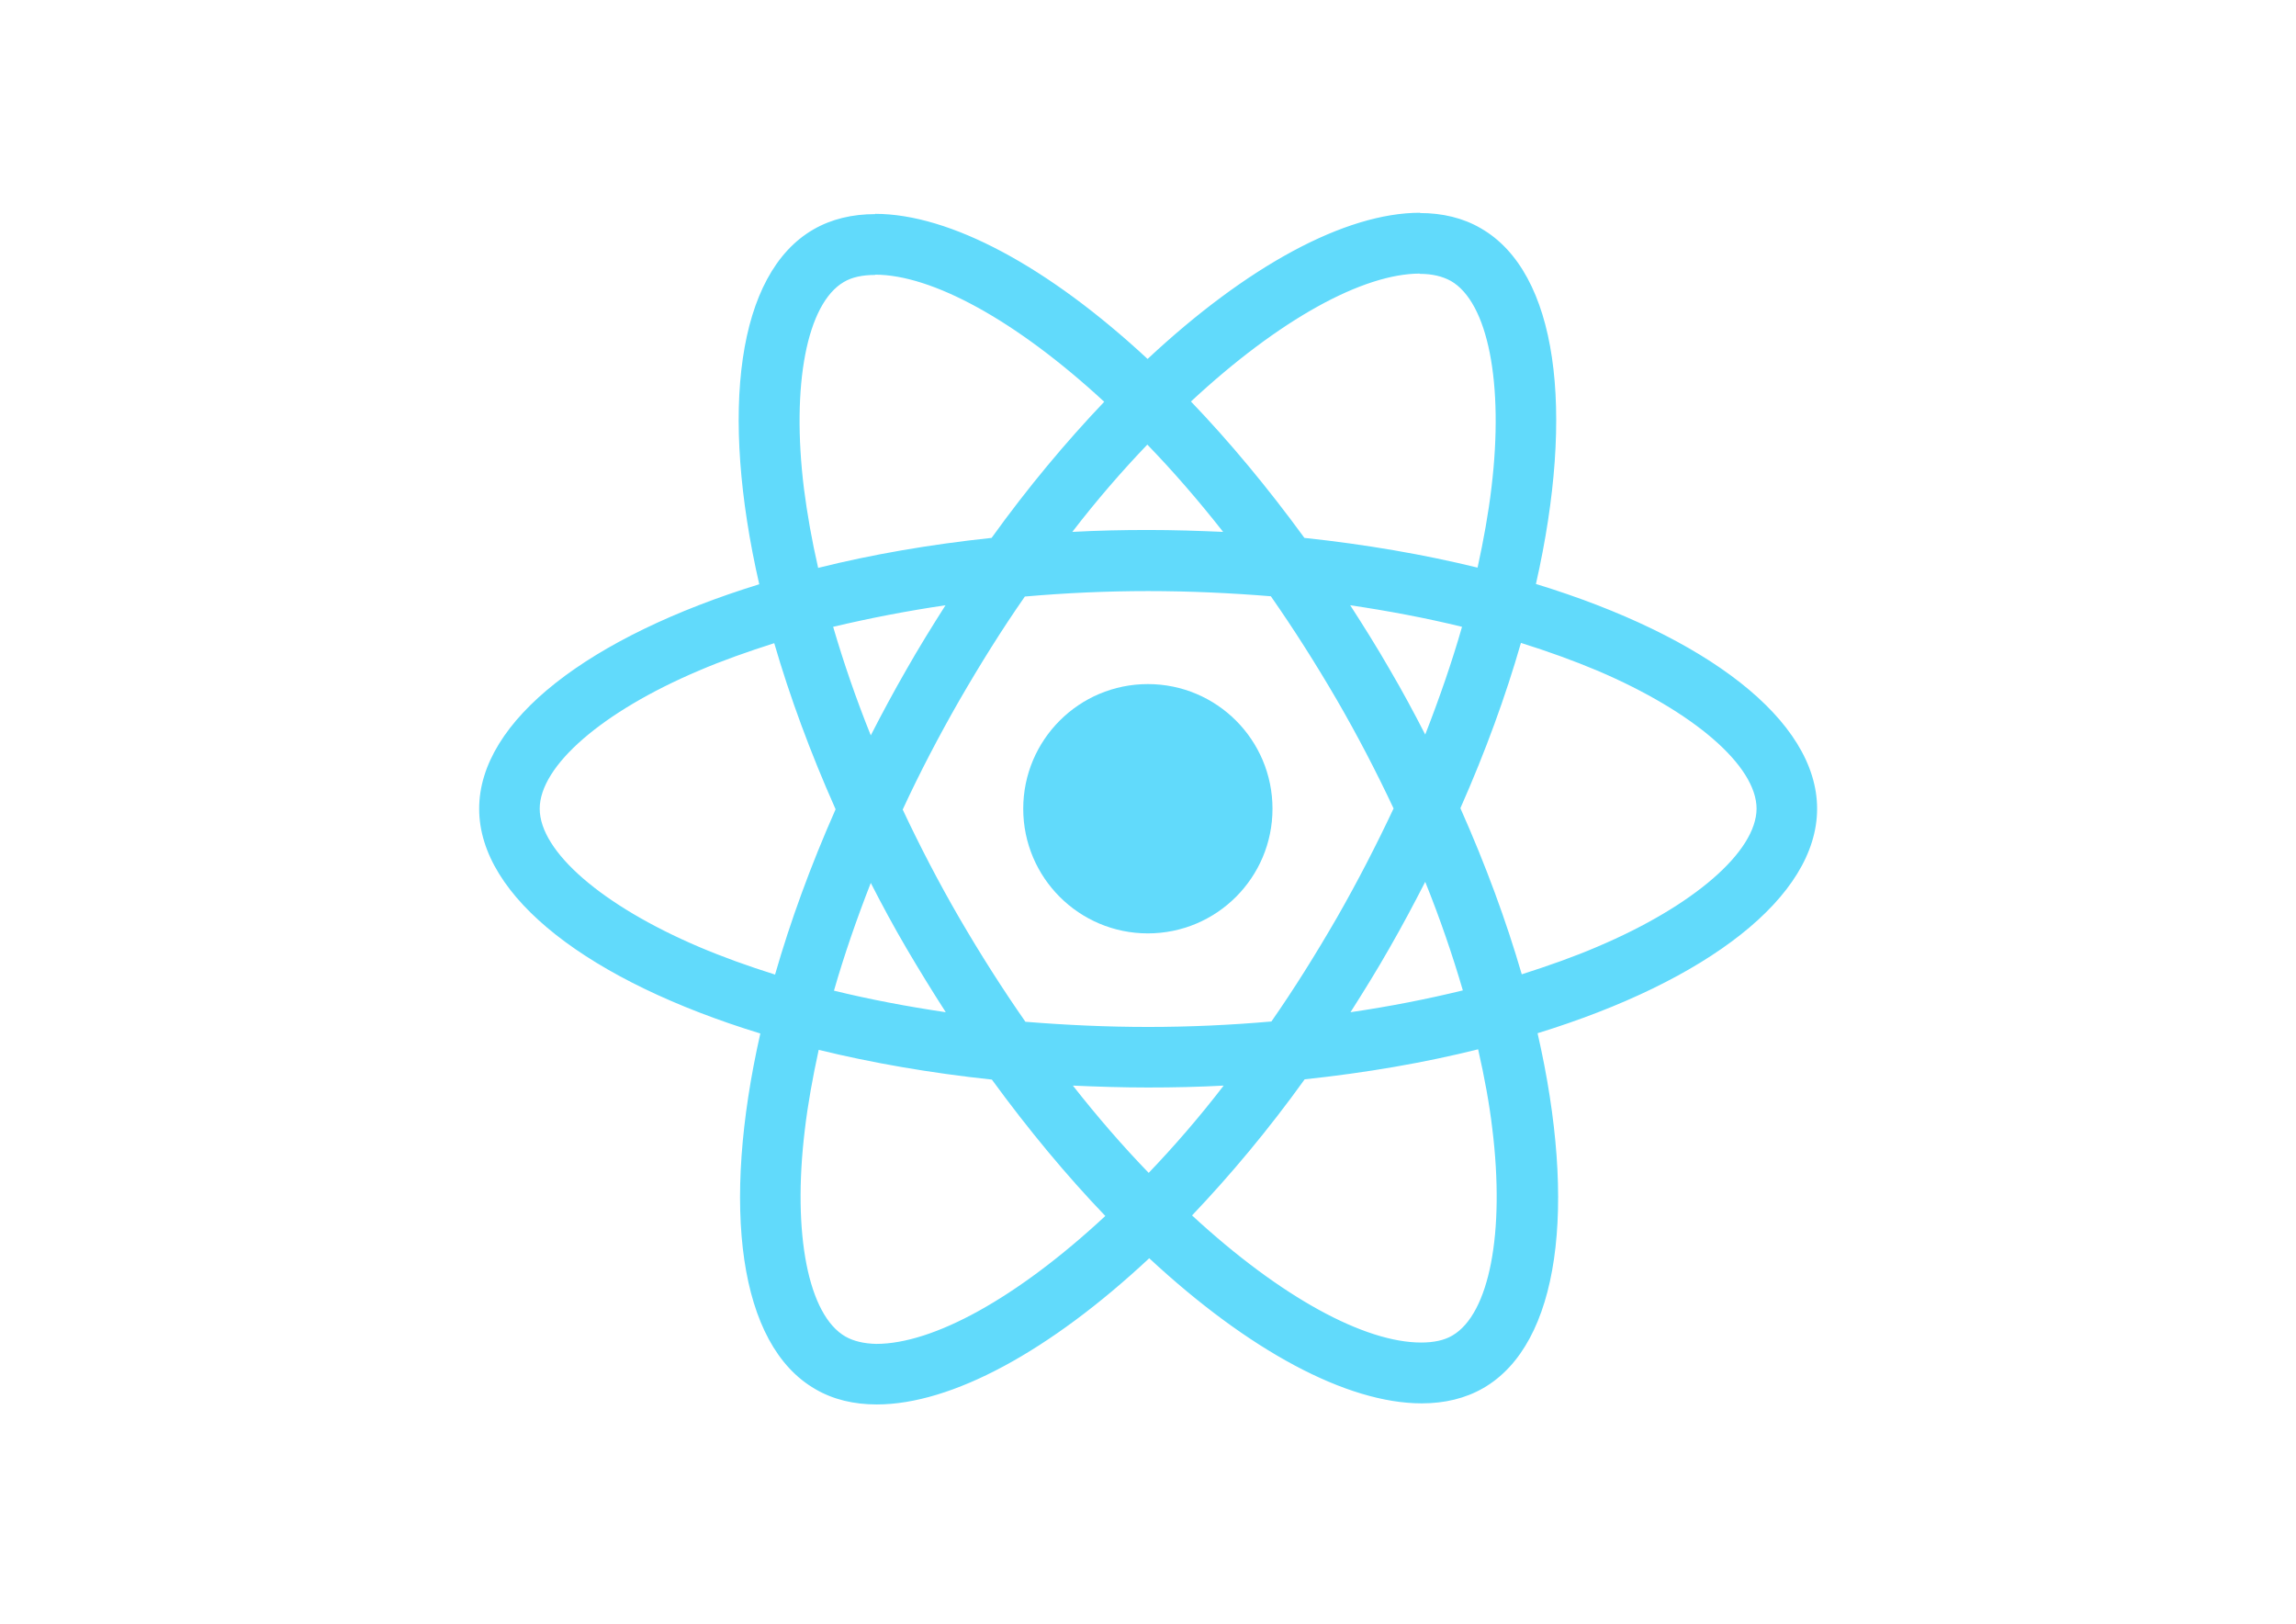
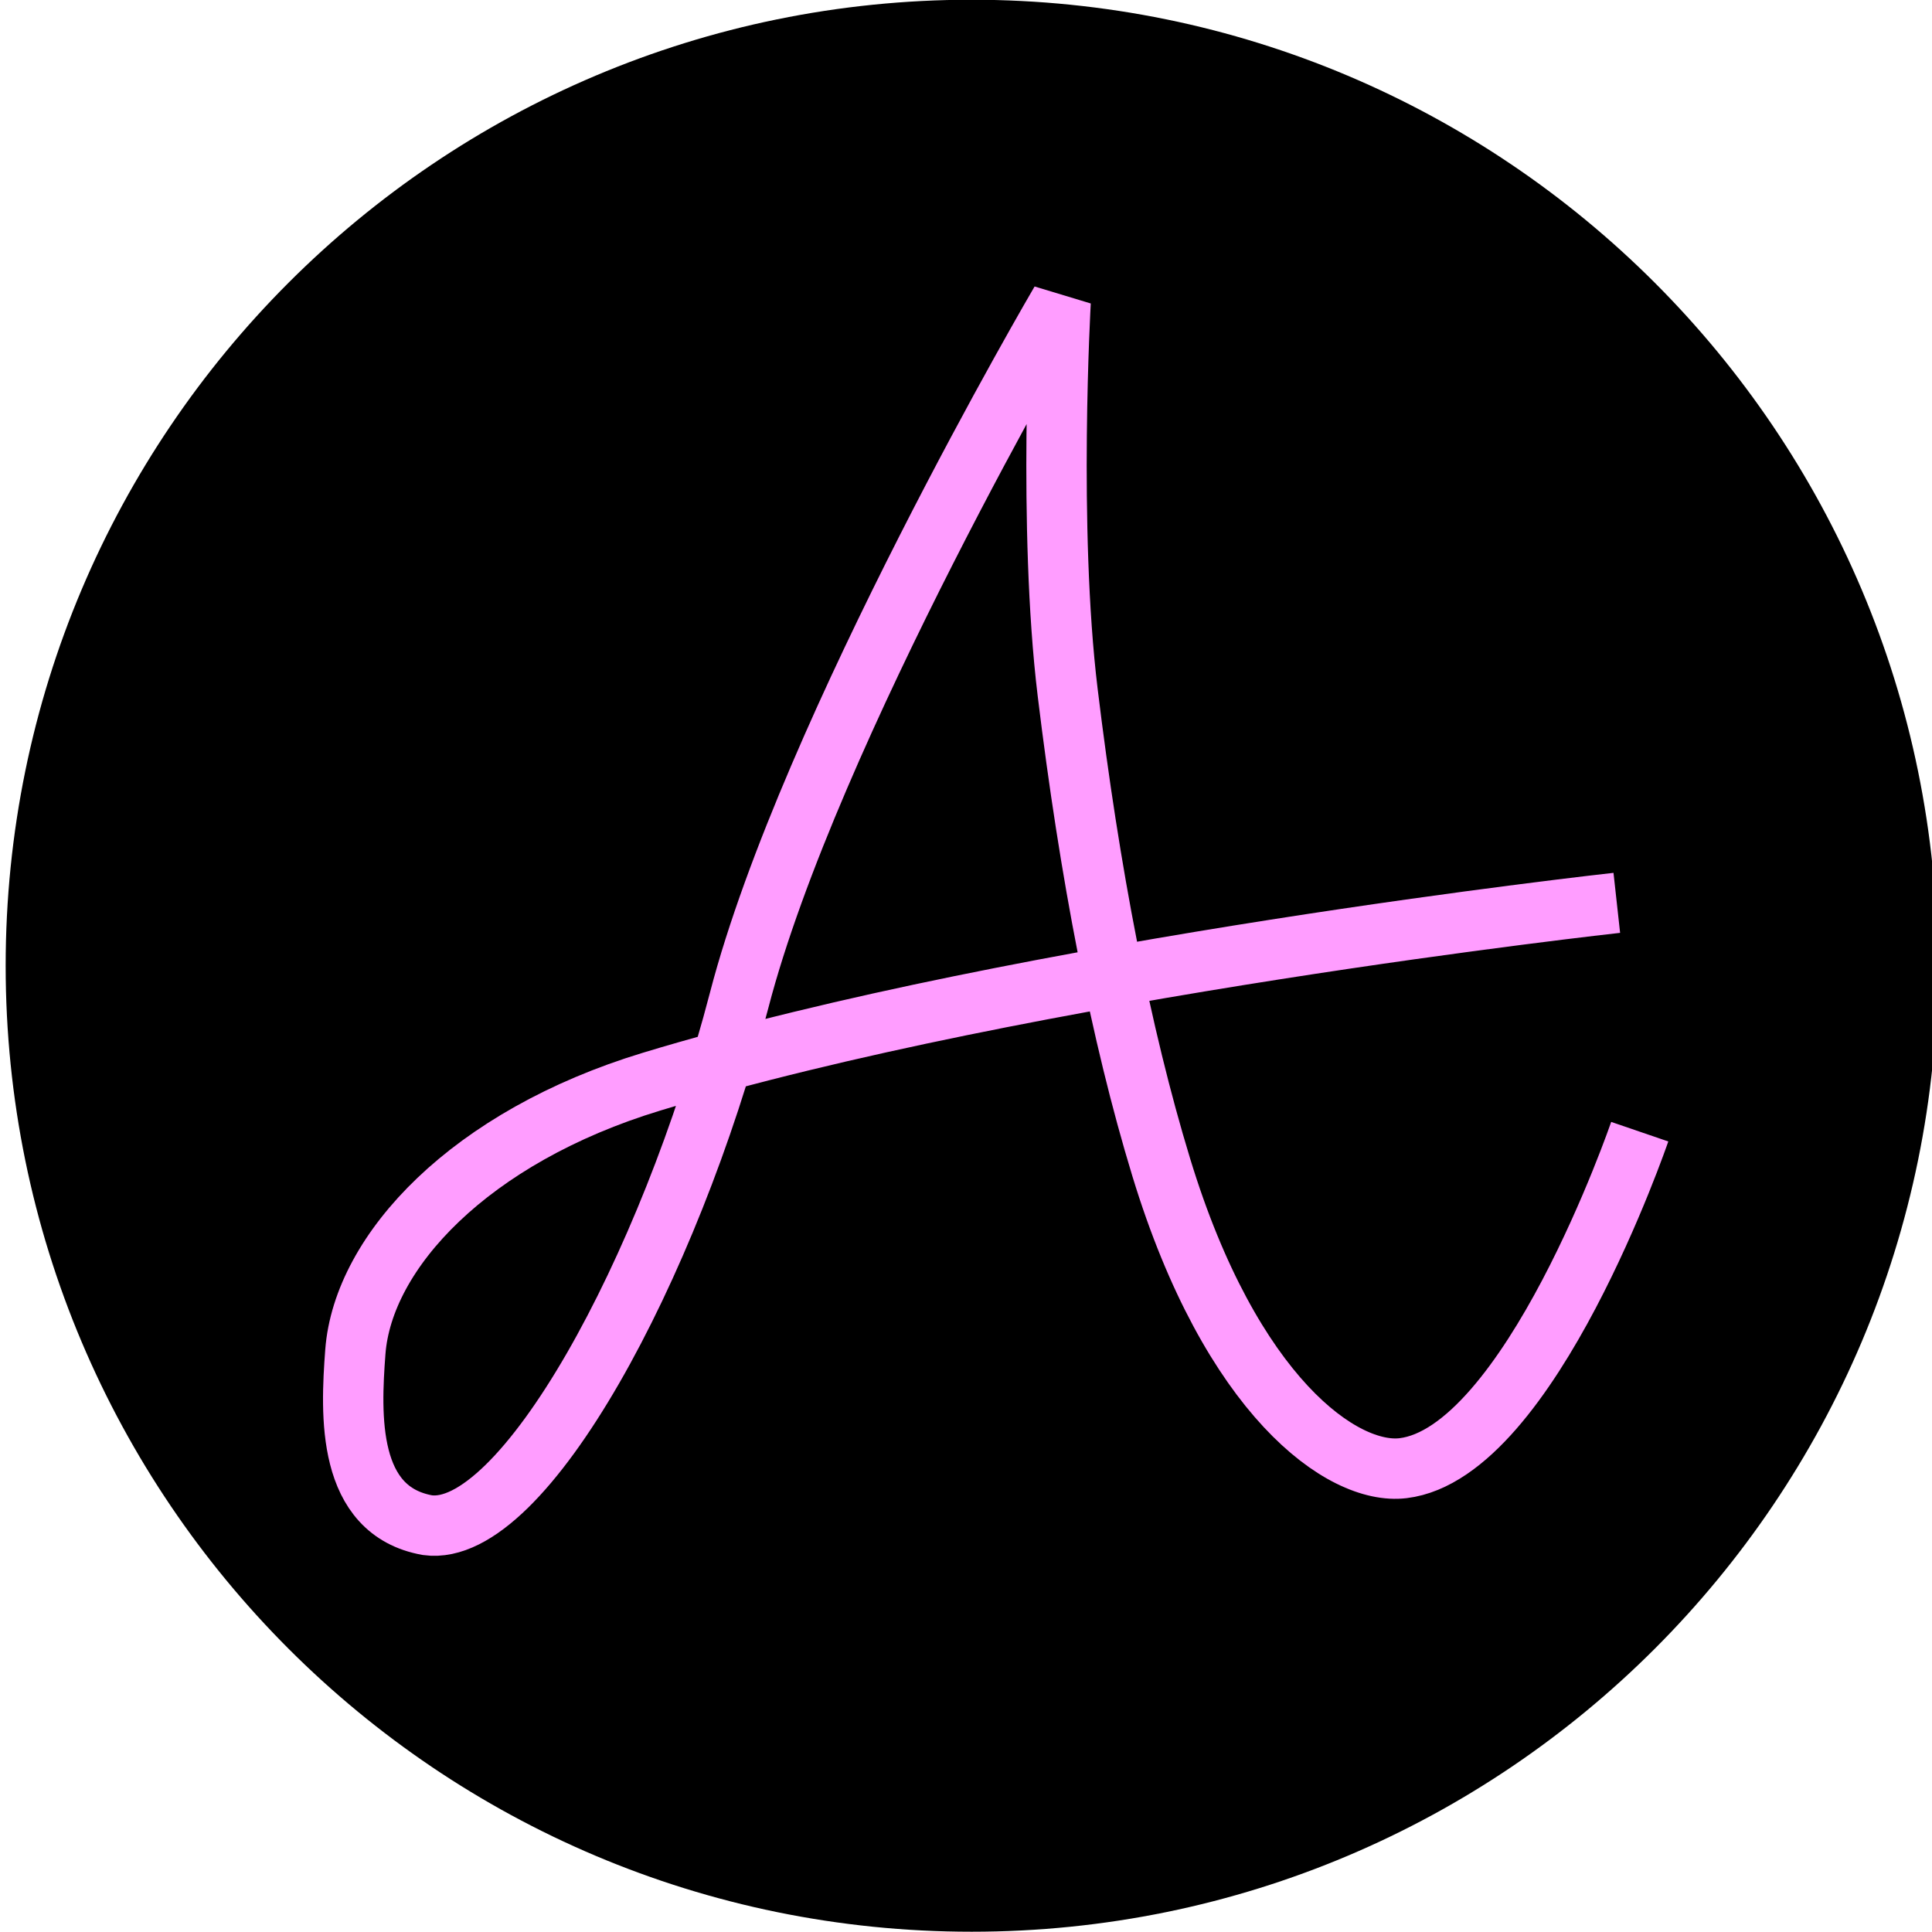
- <svg xmlns="http://www.w3.org/2000/svg" viewBox="0 0 841.9 595.3">
-   <g fill="#61DAFB">
-     <path d="M666.3 296.5c0-32.5-40.7-63.3-103.1-82.4 14.4-63.6 8-114.2-20.2-130.4-6.5-3.8-14.1-5.6-22.4-5.6v22.3c4.6 0 8.3.9 11.4 2.6 13.6 7.8 19.5 37.5 14.9 75.7-1.1 9.4-2.9 19.3-5.1 29.4-19.6-4.8-41-8.5-63.5-10.9-13.5-18.5-27.5-35.3-41.6-50 32.6-30.3 63.2-46.9 84-46.9V78c-27.5 0-63.5 19.6-99.9 53.6-36.4-33.8-72.4-53.2-99.9-53.2v22.3c20.7 0 51.4 16.5 84 46.6-14 14.7-28 31.4-41.3 49.9-22.6 2.4-44 6.1-63.6 11-2.3-10-4-19.7-5.2-29-4.7-38.2 1.1-67.9 14.6-75.8 3-1.8 6.9-2.6 11.5-2.6V78.5c-8.4 0-16 1.8-22.6 5.6-28.1 16.2-34.4 66.7-19.9 130.1-62.2 19.2-102.7 49.9-102.7 82.3 0 32.5 40.7 63.3 103.1 82.4-14.4 63.6-8 114.2 20.2 130.4 6.5 3.8 14.1 5.6 22.5 5.6 27.5 0 63.5-19.6 99.9-53.6 36.4 33.8 72.4 53.2 99.9 53.2 8.4 0 16-1.8 22.6-5.6 28.1-16.2 34.4-66.7 19.9-130.1 62-19.1 102.5-49.9 102.5-82.3zm-130.2-66.7c-3.7 12.9-8.3 26.2-13.5 39.5-4.1-8-8.4-16-13.1-24-4.6-8-9.5-15.8-14.4-23.4 14.2 2.1 27.9 4.7 41 7.9zm-45.8 106.5c-7.8 13.5-15.8 26.3-24.1 38.2-14.9 1.3-30 2-45.2 2-15.1 0-30.2-.7-45-1.9-8.3-11.9-16.4-24.6-24.2-38-7.6-13.1-14.5-26.4-20.8-39.8 6.2-13.4 13.2-26.8 20.7-39.9 7.8-13.5 15.8-26.3 24.1-38.2 14.9-1.3 30-2 45.2-2 15.1 0 30.2.7 45 1.9 8.3 11.9 16.4 24.6 24.2 38 7.6 13.1 14.5 26.4 20.8 39.8-6.3 13.4-13.2 26.8-20.7 39.9zm32.3-13c5.4 13.4 10 26.8 13.8 39.8-13.1 3.2-26.9 5.9-41.2 8 4.9-7.7 9.8-15.6 14.4-23.7 4.6-8 8.9-16.1 13-24.1zM421.2 430c-9.3-9.6-18.6-20.3-27.8-32 9 .4 18.2.7 27.5.7 9.4 0 18.7-.2 27.8-.7-9 11.7-18.3 22.4-27.5 32zm-74.4-58.9c-14.2-2.1-27.9-4.7-41-7.9 3.7-12.9 8.3-26.2 13.5-39.5 4.1 8 8.4 16 13.1 24 4.7 8 9.5 15.8 14.4 23.4zM420.7 163c9.3 9.6 18.6 20.3 27.8 32-9-.4-18.2-.7-27.5-.7-9.4 0-18.7.2-27.8.7 9-11.7 18.3-22.4 27.5-32zm-74 58.9c-4.9 7.7-9.8 15.6-14.4 23.7-4.6 8-8.9 16-13 24-5.4-13.4-10-26.8-13.8-39.8 13.1-3.1 26.9-5.8 41.2-7.9zm-90.5 125.2c-35.4-15.1-58.3-34.9-58.3-50.6 0-15.7 22.9-35.6 58.3-50.6 8.6-3.7 18-7 27.7-10.1 5.7 19.6 13.2 40 22.5 60.9-9.2 20.8-16.6 41.1-22.2 60.6-9.9-3.1-19.3-6.5-28-10.2zM310 490c-13.6-7.8-19.5-37.5-14.9-75.7 1.1-9.4 2.9-19.3 5.1-29.4 19.6 4.8 41 8.5 63.5 10.9 13.5 18.5 27.5 35.3 41.6 50-32.6 30.3-63.2 46.9-84 46.9-4.5-.1-8.3-1-11.3-2.7zm237.2-76.2c4.7 38.2-1.1 67.9-14.6 75.8-3 1.8-6.9 2.6-11.5 2.6-20.7 0-51.4-16.5-84-46.6 14-14.7 28-31.4 41.3-49.9 22.6-2.4 44-6.1 63.6-11 2.3 10.1 4.1 19.8 5.2 29.1zm38.5-66.7c-8.6 3.7-18 7-27.7 10.1-5.7-19.6-13.2-40-22.5-60.9 9.2-20.8 16.6-41.1 22.2-60.6 9.9 3.1 19.3 6.5 28.1 10.2 35.4 15.1 58.3 34.9 58.3 50.6-.1 15.7-23 35.6-58.4 50.6zM320.8 78.4z" />
-     <circle cx="420.9" cy="296.5" r="45.7" />
-     <path d="M520.5 78.1z" />
+ <svg xmlns="http://www.w3.org/2000/svg" width="512" height="512" viewBox="0 0 135.467 135.467" version="1.1" id="svg8">
+   <defs id="defs2" />
+   <g id="layer1" transform="translate(0,-161.5333)">
+     <circle id="path55" cx="68.13" cy="229.248" style="stroke-width:0.25" r="67.733" />
+     <path style="fill:none;stroke:#ff9dff;stroke-width:4.233;stroke-linecap:butt;stroke-linejoin:miter;stroke-miterlimit:4;stroke-dasharray:none;stroke-opacity:1" d="m 113.366,224.839 c 0,0 -41.422,4.559 -67.68,12.538 -12.719,3.865 -20.236,11.89 -20.77,18.947 -0.337,4.452 -0.605,11.143 5.06,12.151 6.689,0.918 16.947,-17.951 21.856,-36.821 4.909,-18.87 22.537,-48.963 22.537,-48.963 0,0 -0.906,15.847 0.491,27.375 1.534,12.656 3.728,24.016 6.562,33.313 4.898,16.065 12.719,21.611 16.959,21.099 8.884,-1.072 16.593,-23.594 16.593,-23.594" id="path18" />
  </g>
</svg>
